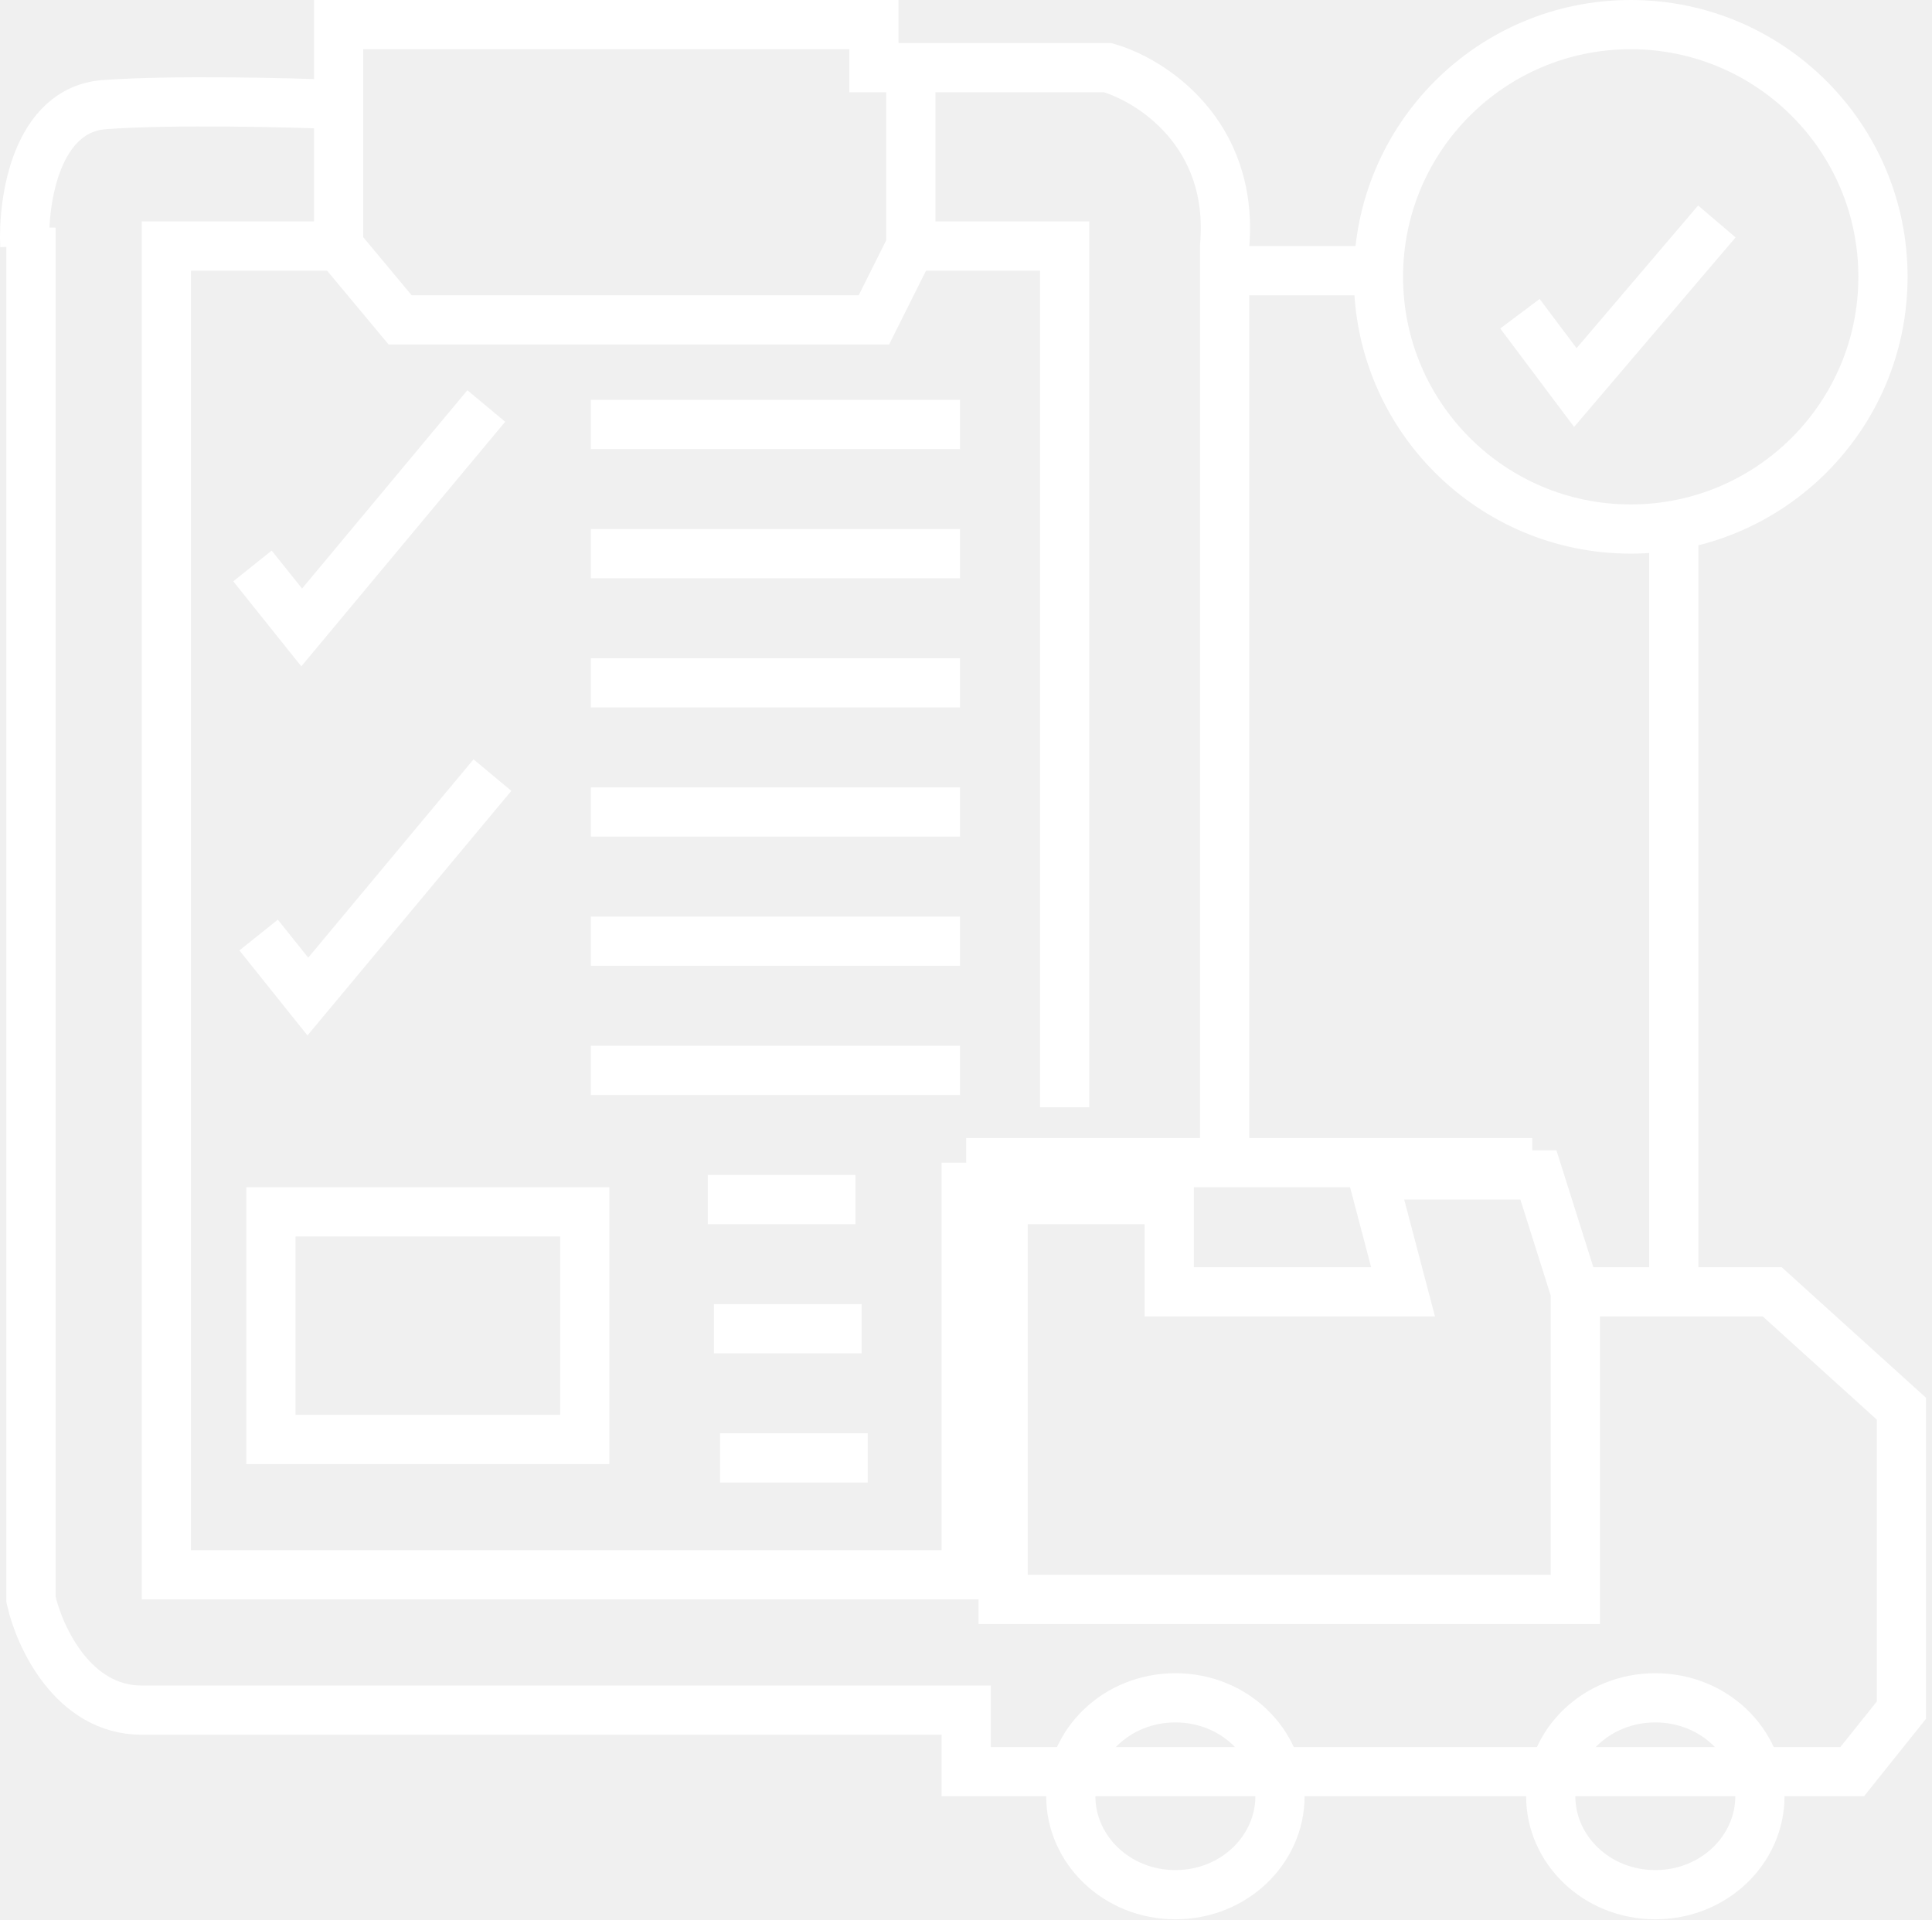
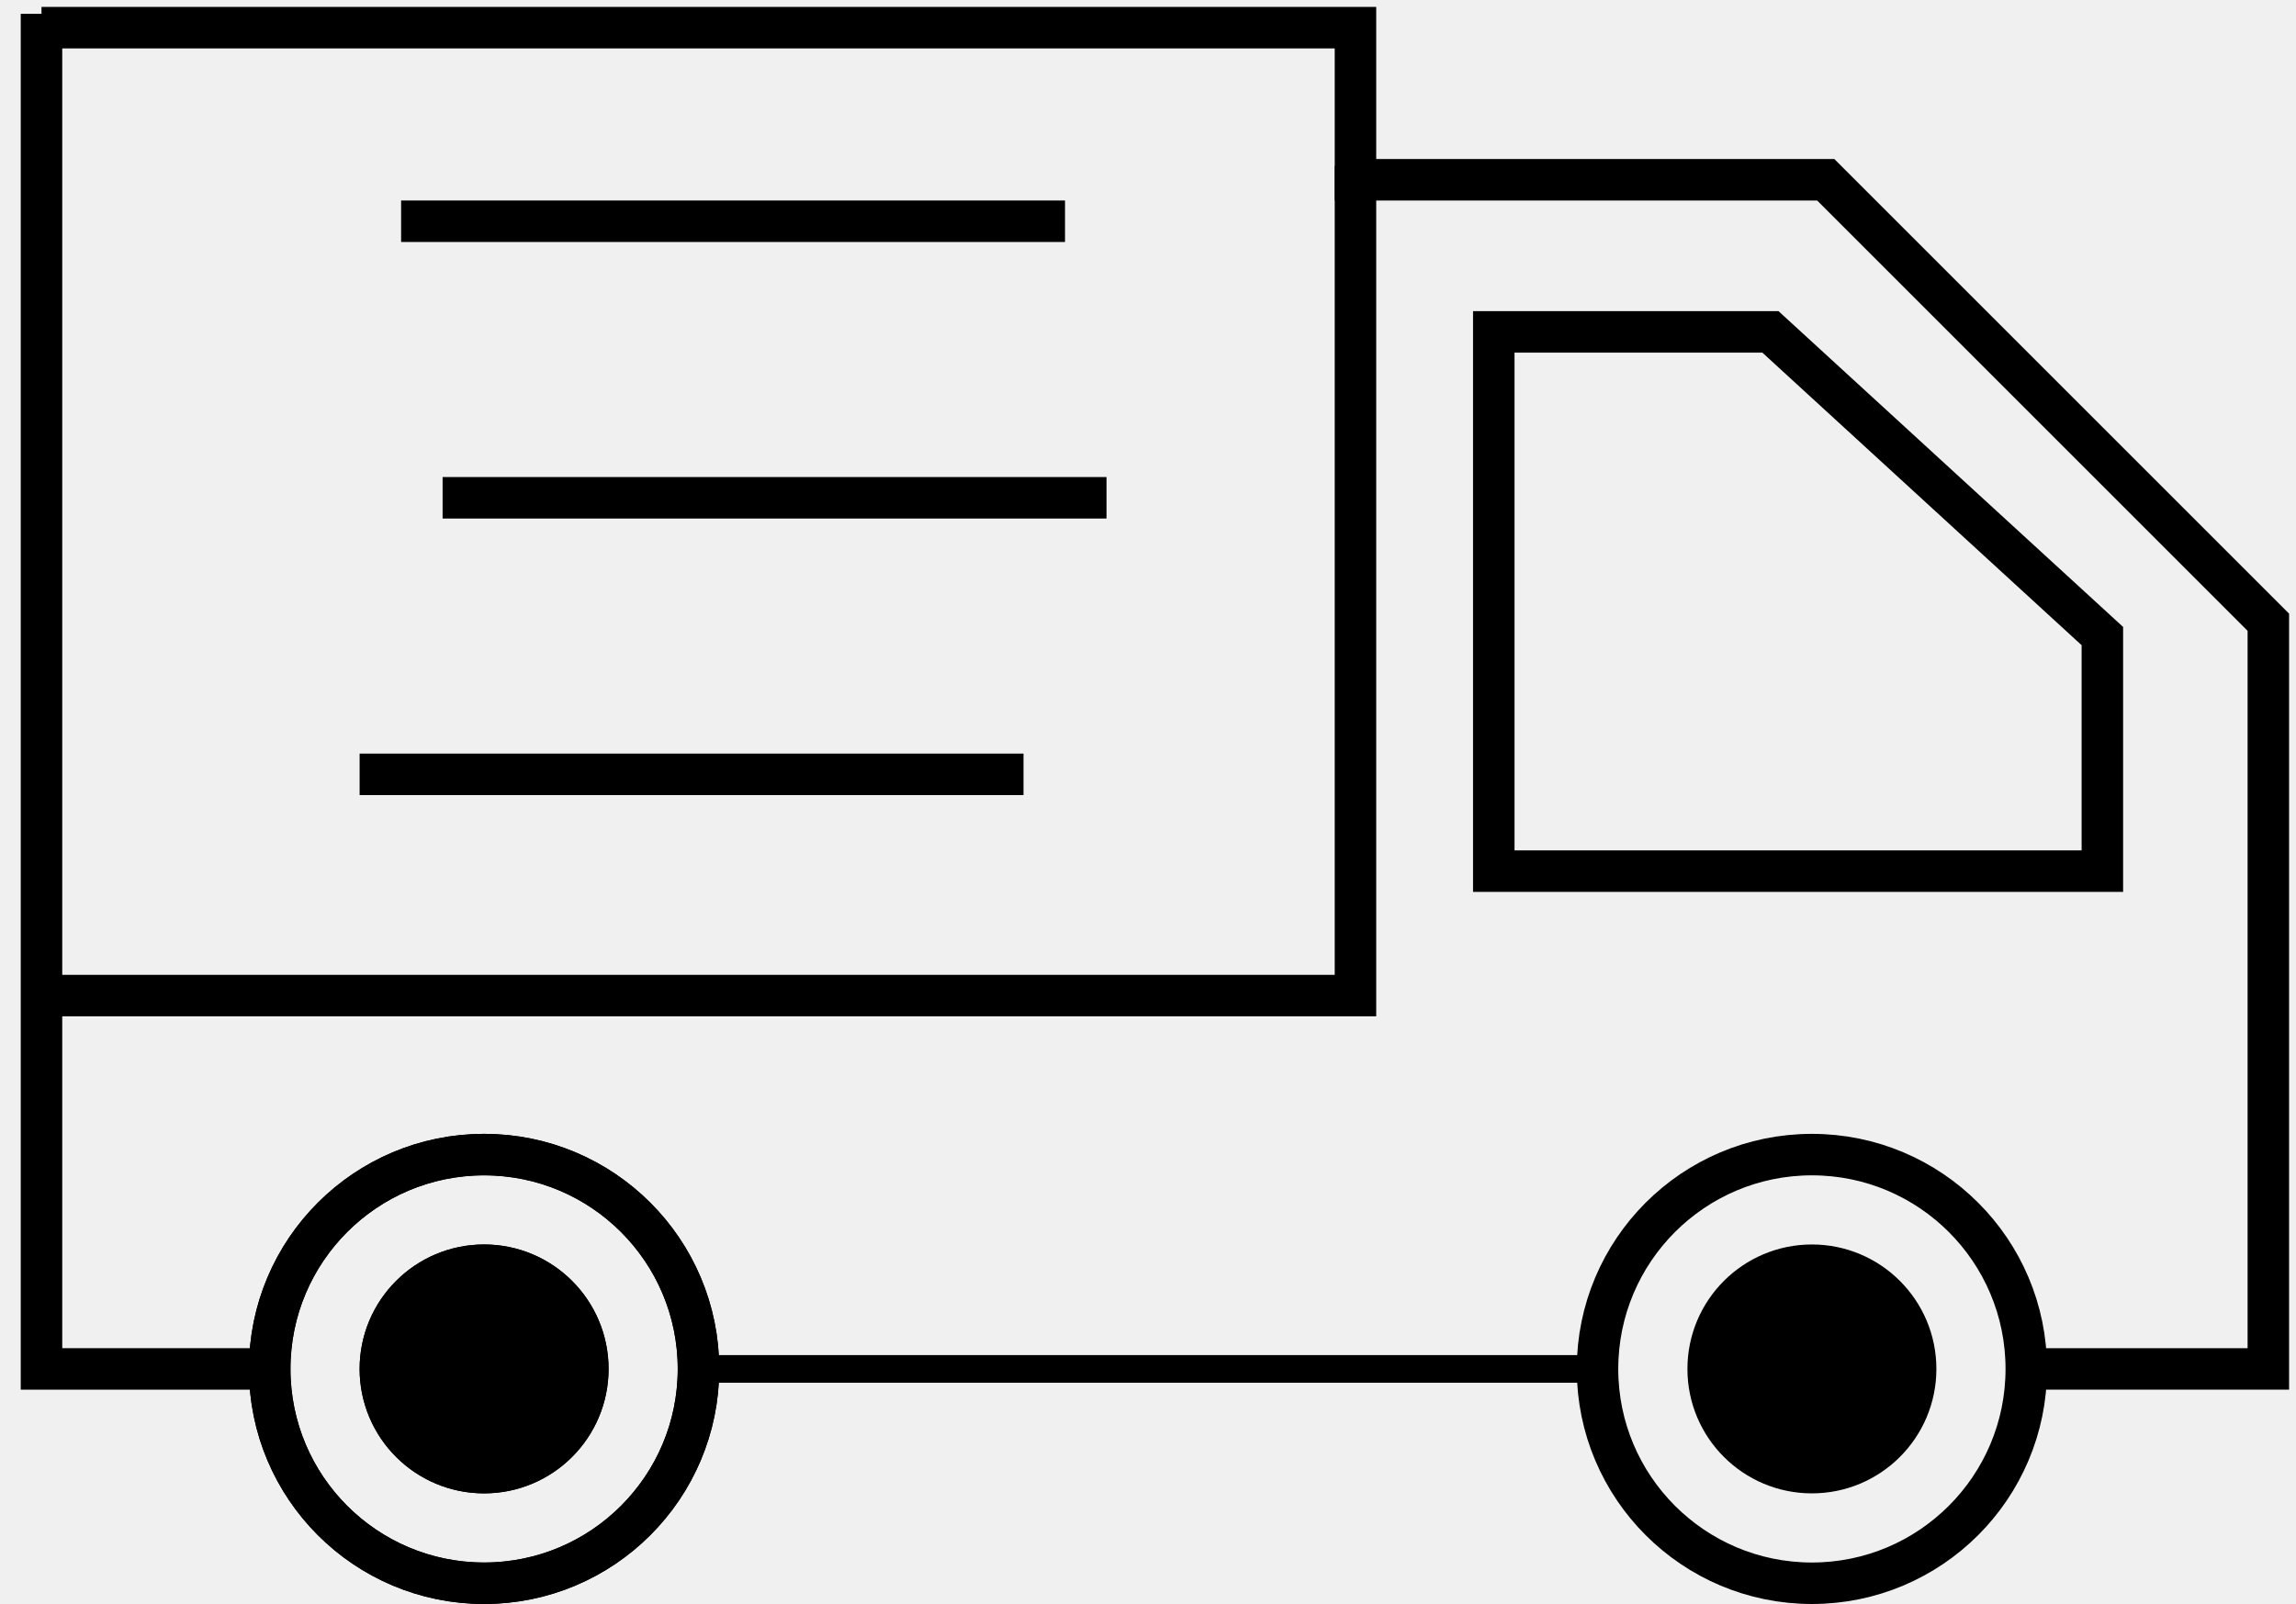
- <svg xmlns="http://www.w3.org/2000/svg" width="157" height="156" viewBox="0 0 157 156" fill="none">
-   <path d="M99.516 22H113.016" stroke="#fff" stroke-width="4" />
-   <path d="M20.516 46L24.516 51L39.516 33" stroke="#fff" stroke-width="4" />
-   <path d="M21.016 76L25.016 81L40.016 63" stroke="#fff" stroke-width="4" />
-   <path d="M22.016 117V98.5H47.516V117H22.016Z" stroke="#fff" stroke-width="4" />
-   <path d="M57.516 97.5H69.516" stroke="#fff" stroke-width="4" />
-   <path d="M58.016 108H70.016" stroke="#fff" stroke-width="4" />
-   <path d="M58.516 118.5H70.516" stroke="#fff" stroke-width="4" />
-   <path d="M2.516 18.5V130C3.182 133 5.916 139 11.516 139H78.516V144H89.016H128.016H150.516L154.516 139V114.5L144.016 105H136.016M128.016 105V130H81.516V97.5H95.016V105H114.016L111.516 95.5H125.016L128.016 105ZM128.016 105H136.016M136.016 105V43" stroke="#fff" stroke-width="4" />
-   <path d="M123.516 25.5L128.016 31.5L139.516 18" stroke="#fff" stroke-width="4" />
-   <path d="M2.016 20C1.849 16.334 2.916 8.9 8.516 8.5C14.116 8.1 23.516 8.333 27.516 8.5M27.516 8.5V2H71.016V5.5H74.016M27.516 8.5V20M78.516 94.5H99.516V20C100.316 10.8 93.516 6.5 90.016 5.5H74.016M78.516 94.5H124.516M78.516 94.5V128H13.516V20H27.516M27.516 20L32.516 26H71.016L74.016 20M74.016 20V5.5M74.016 20H86.516V90" stroke="#fff" stroke-width="4" />
-   <path d="M48.016 34.5H78.016" stroke="#fff" stroke-width="4" />
-   <path d="M48.016 45H78.016" stroke="#fff" stroke-width="4" />
-   <path d="M48.016 55.5H78.016" stroke="#fff" stroke-width="4" />
-   <path d="M48.016 66H78.016" stroke="#fff" stroke-width="4" />
-   <path d="M48.016 76.5H78.016" stroke="#fff" stroke-width="4" />
-   <path d="M48.016 87H78.016" stroke="#fff" stroke-width="4" />
-   <circle cx="132.516" cy="22.5" r="20.5" stroke="#fff" stroke-width="4" />
-   <path d="M104.016 146C104.016 150.327 100.303 154 95.516 154C90.728 154 87.016 150.327 87.016 146C87.016 141.673 90.728 138 95.516 138C100.303 138 104.016 141.673 104.016 146Z" stroke="#fff" stroke-width="4" />
-   <path d="M143.016 146C143.016 150.327 139.303 154 134.516 154C129.728 154 126.016 150.327 126.016 146C126.016 141.673 129.728 138 134.516 138C139.303 138 143.016 141.673 143.016 146Z" stroke="#fff" stroke-width="4" />
+ <svg xmlns="http://www.w3.org/2000/svg" width="83" height="58" viewBox="0 0 83 58" fill="none">
+   <path d="M1.5 36H49V6" stroke="black" stroke-width="1.5" />
+   <path d="M54 31.5V12H64L76 23V31.5H54Z" stroke="black" stroke-width="1.5" />
+   <path d="M14.5 8H38.5" stroke="black" stroke-width="1.5" />
+   <path d="M16 18H40" stroke="black" stroke-width="1.5" />
+   <path d="M13 28H37" stroke="black" stroke-width="1.5" />
+   <path d="M25 49.5H58" stroke="black" />
+   <path d="M73.5 49.5H82V22.5L66 6.5H49V1H1.5" stroke="black" stroke-width="1.5" />
+   <path d="M1.5 0.5V49.5H9.5" stroke="black" stroke-width="1.5" />
+   <circle cx="17.5" cy="49.5" r="7.75" stroke="black" stroke-width="1.5" />
+   <circle cx="17.5" cy="49.5" r="7.75" stroke="black" stroke-width="1.5" />
+   <circle cx="65.5" cy="49.5" r="7.75" stroke="black" stroke-width="1.5" />
+   <circle cx="17.5" cy="49.5" r="3.75" fill="black" stroke="black" stroke-width="1.5" />
+   <circle cx="17.5" cy="49.5" r="3.75" fill="black" stroke="black" stroke-width="1.5" />
+   <circle cx="65.5" cy="49.5" r="3.75" fill="black" stroke="black" stroke-width="1.5" />
</svg>
